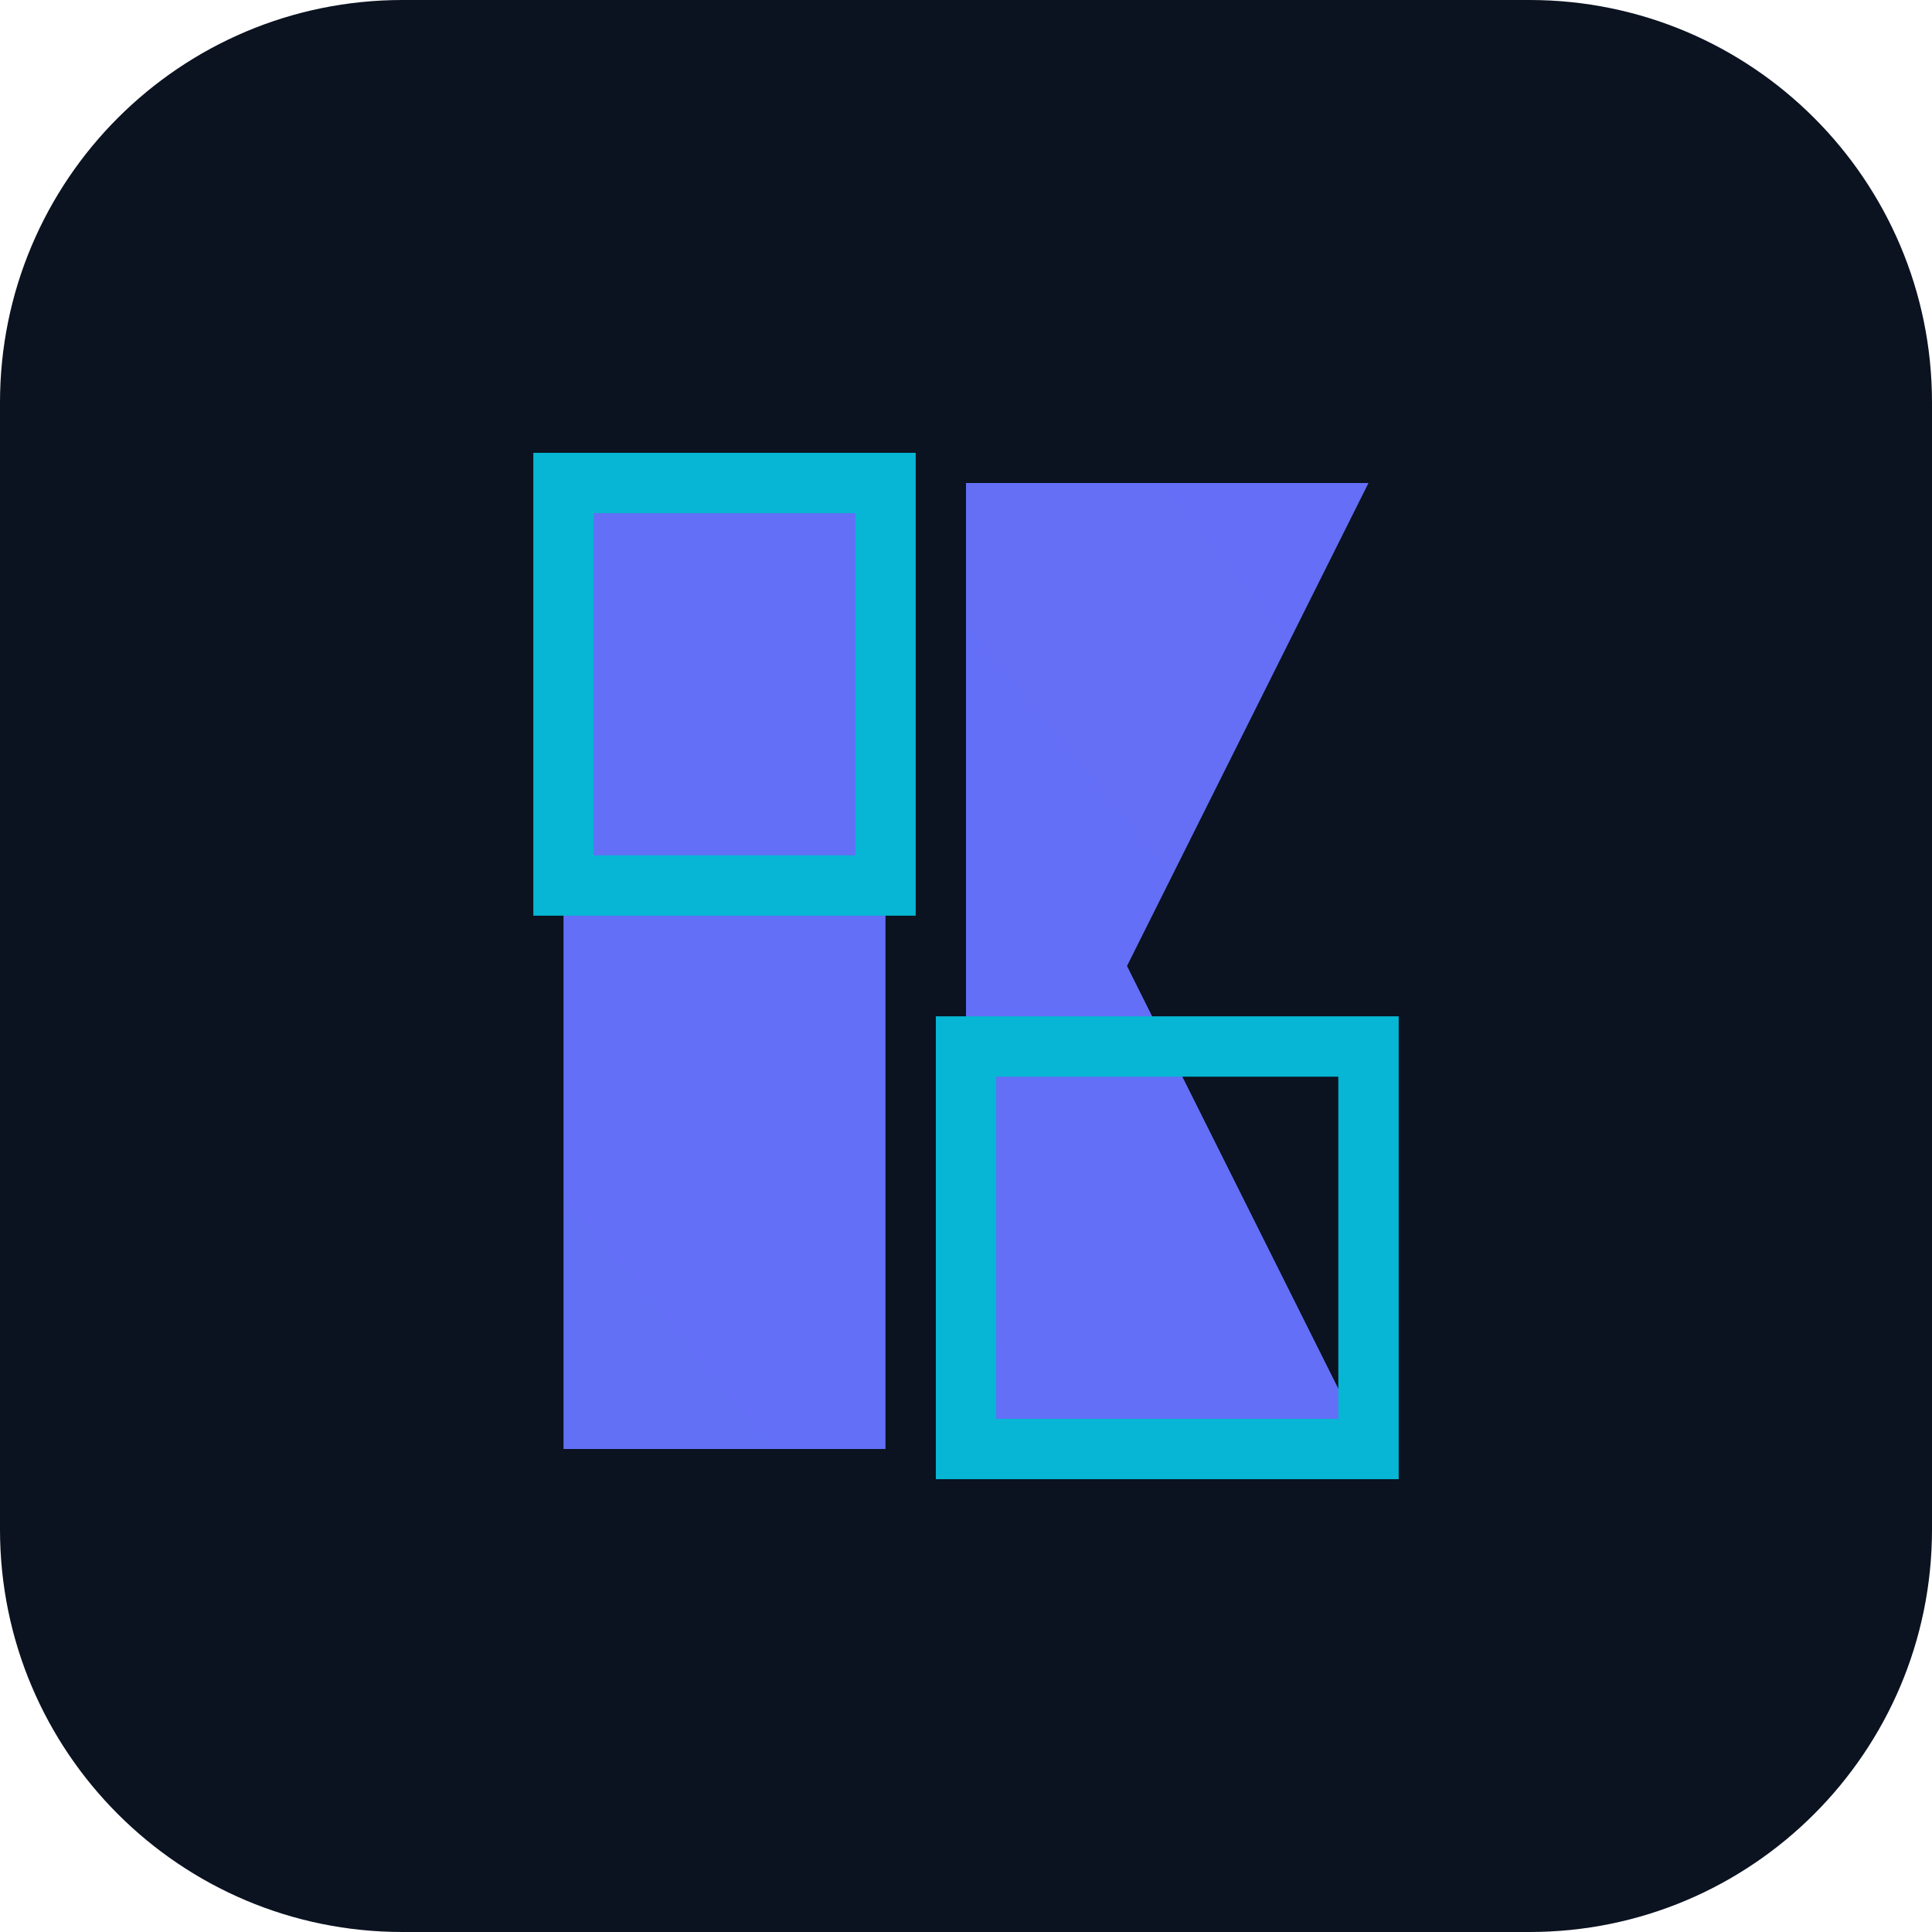
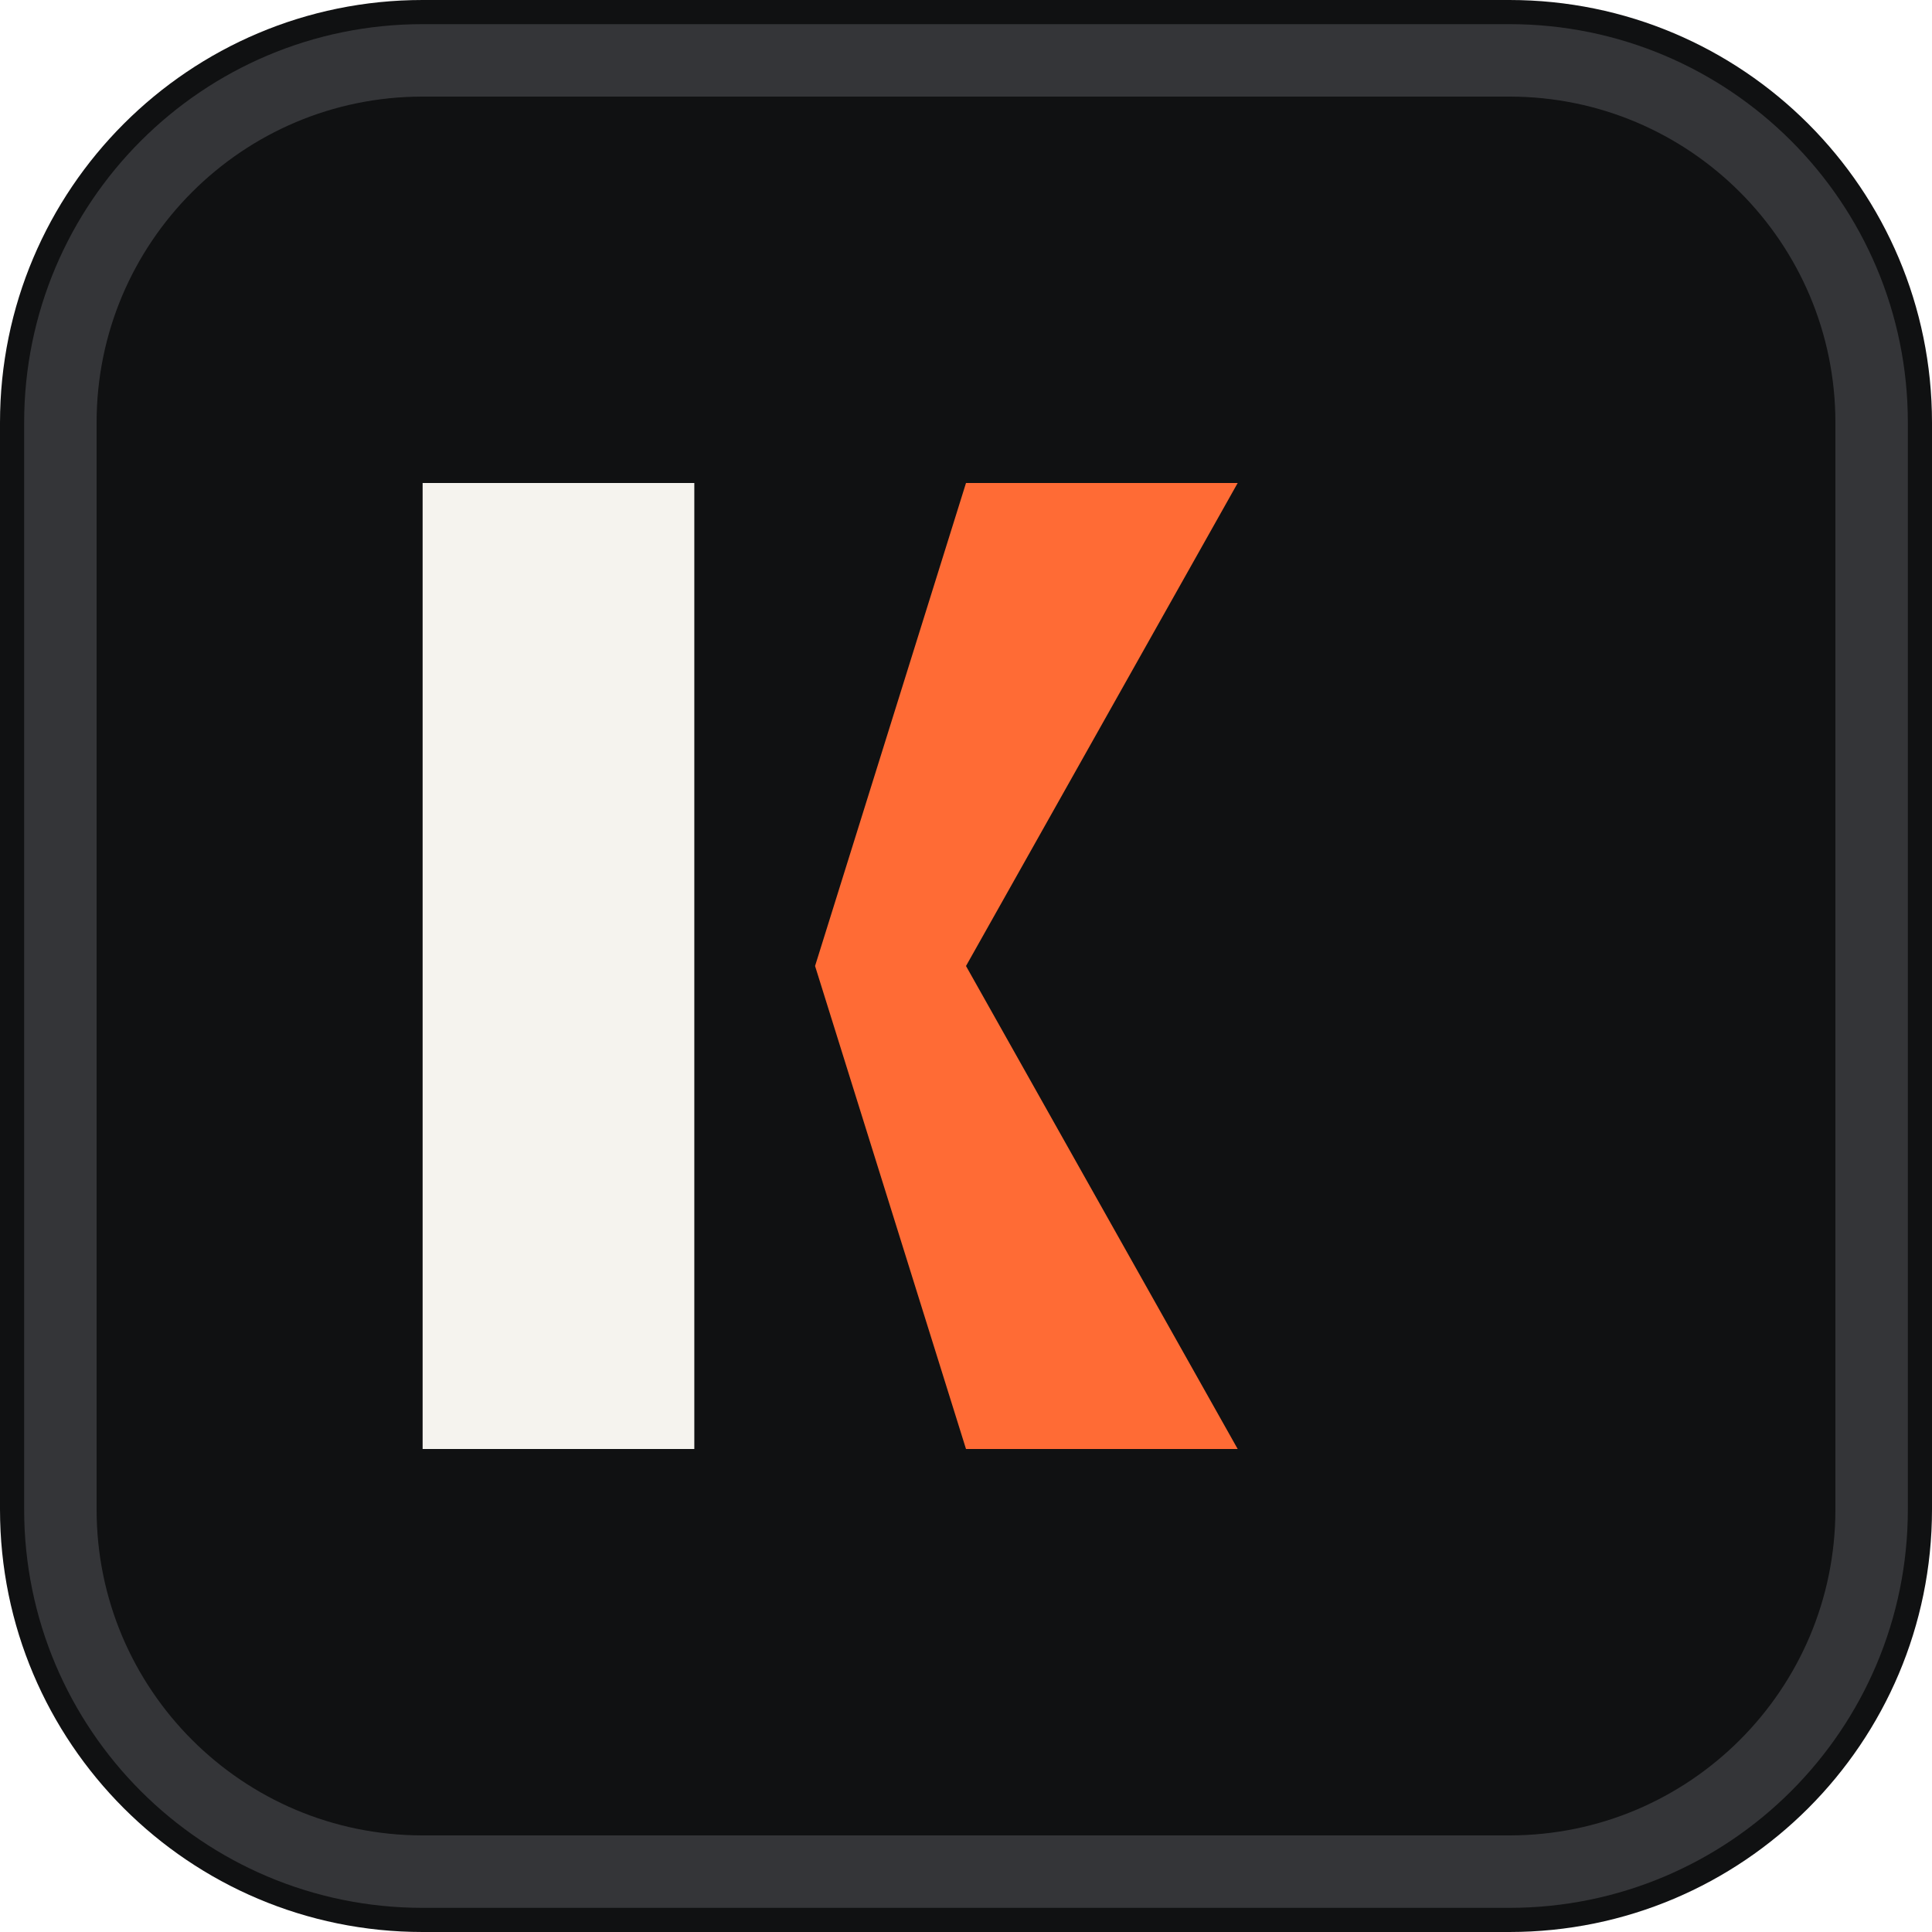
- <svg xmlns="http://www.w3.org/2000/svg" viewBox="0 0 48 48" fill="none">
-   <rect width="48" height="48" rx="10" fill="#0B1220" />
-   <defs>
-     <linearGradient id="g" x1="10" y1="38" x2="38" y2="10">
-       <stop stop-color="#3B82F6" />
-       <stop offset="1" stop-color="#8B5CF6" />
-     </linearGradient>
-   </defs>
-   <path d="M14 12h8v24h-8V12zm10 0h10l-6 12 6 12H24V12z" fill="url(#g)" />
-   <path d="M14 12h8v10H14V12zm10 14h10v10H24V26z" stroke="#06B6D4" stroke-width="1.5" fill="none" />
+ <svg xmlns="http://www.w3.org/2000/svg" viewBox="0 0 32 32" fill="none">
+   <rect width="32" height="32" rx="7" fill="#101112" />
+   <rect x="1" y="1" width="30" height="30" rx="6" stroke="#343538" stroke-width="1.2" />
+   <path d="M7 8h4.5v16H7V8z" fill="#F5F3EE" />
+   <path d="M16 8h4.5l-4.5 8 4.5 8h-4.5l-2.5-8 2.5-8z" fill="#FF6B35" />
</svg>
